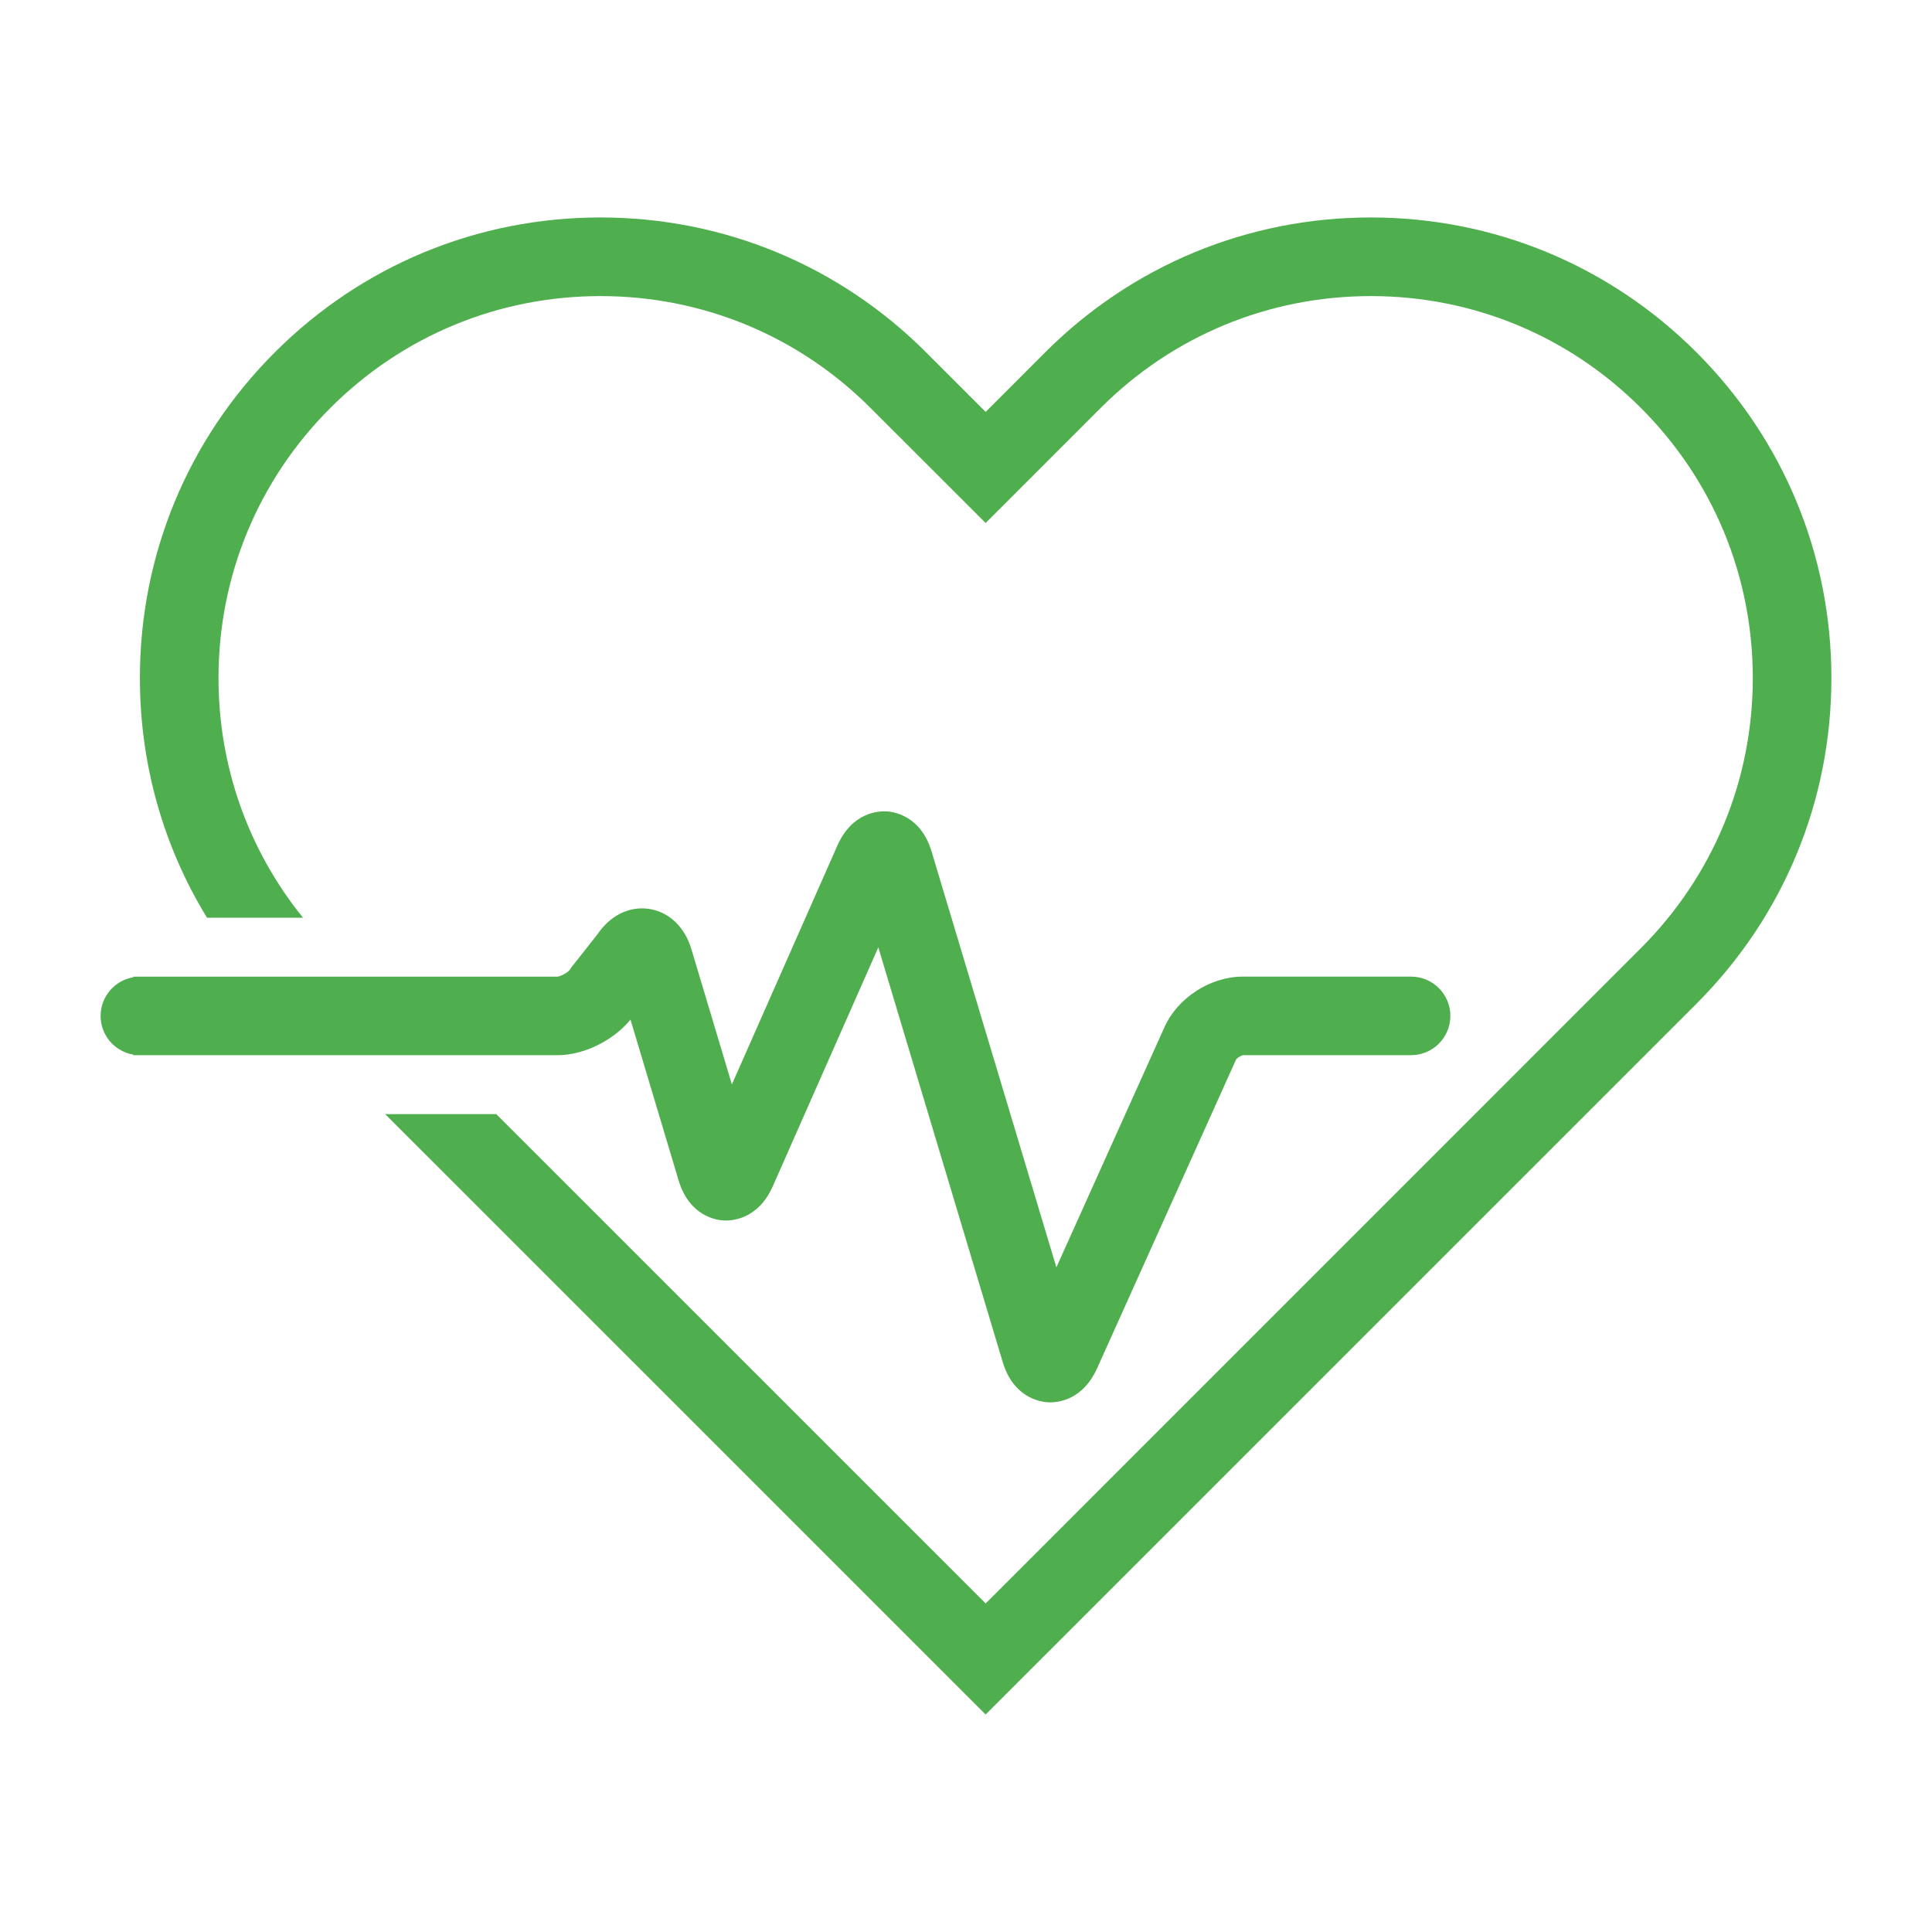
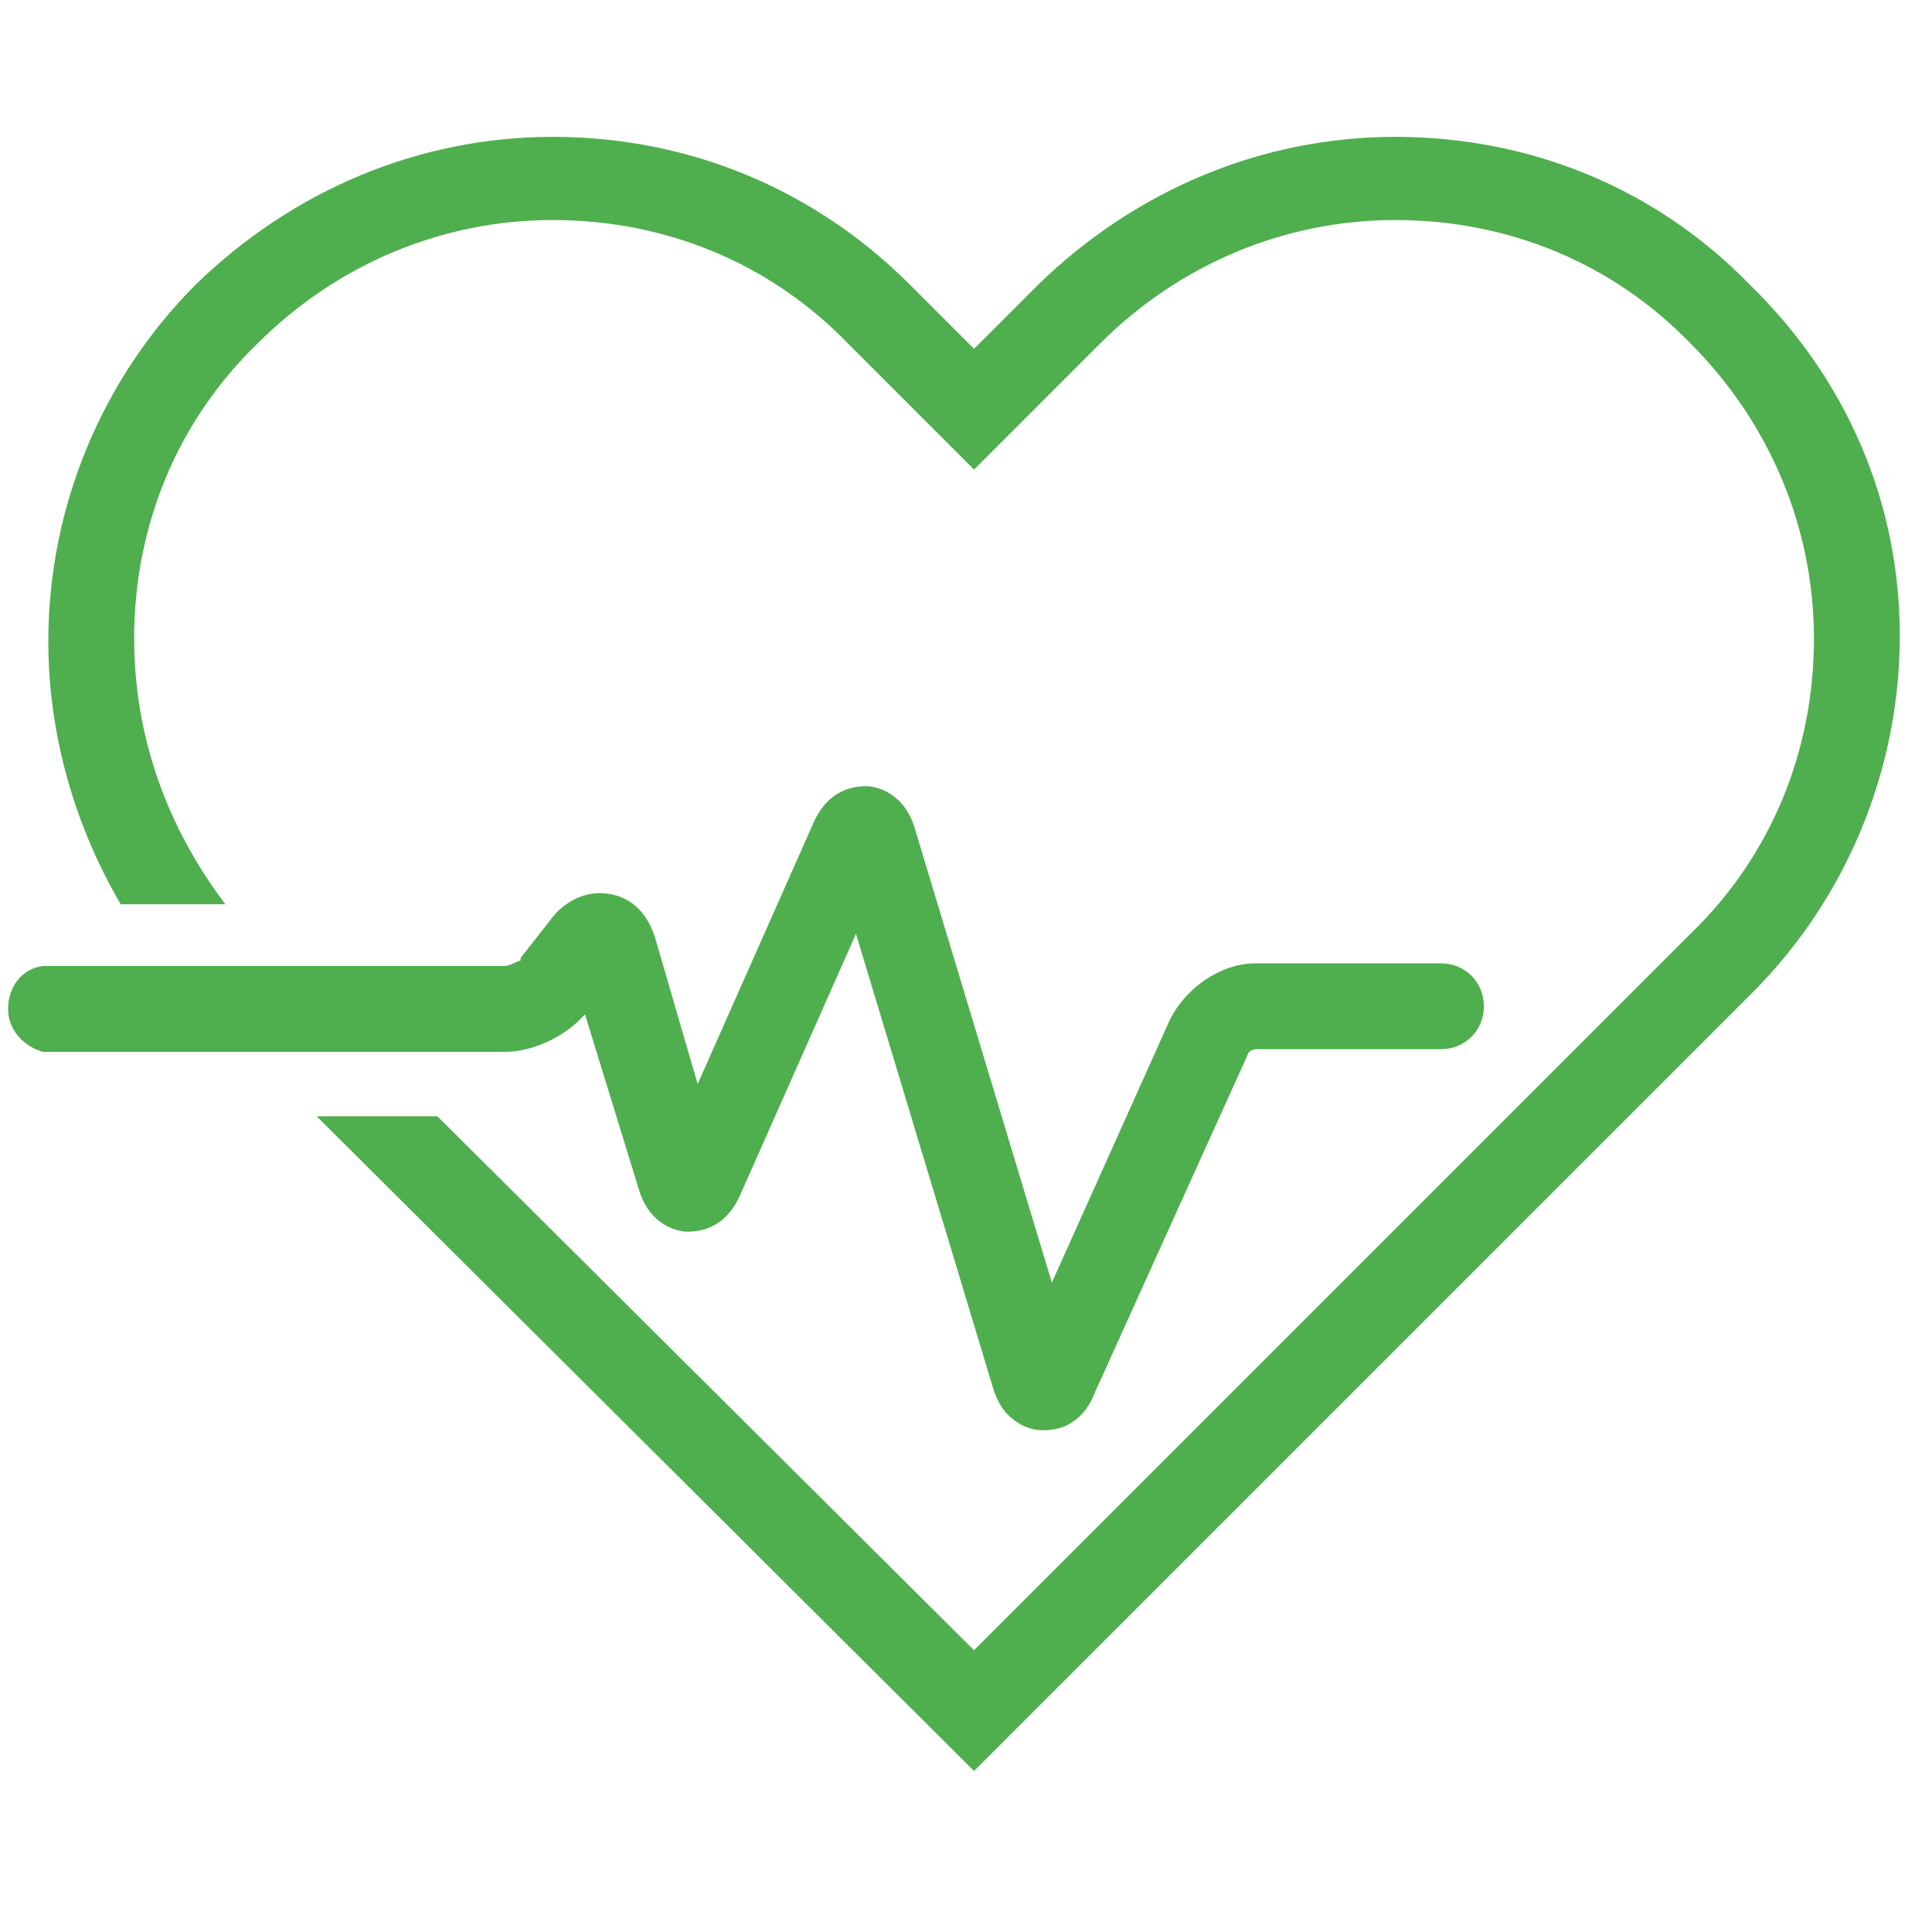
- <svg xmlns="http://www.w3.org/2000/svg" version="1.1" x="0px" y="0px" viewBox="0 0 95 95" enable-background="new 0 0 95 95" xml:space="preserve">
+ <svg xmlns="http://www.w3.org/2000/svg" version="1.1" id="Layer_1" x="0px" y="0px" viewBox="0 0 72 72" style="enable-background:new 0 0 72 72;" xml:space="preserve">
+   <style type="text/css">
+ 	.st0{fill:#4FAF4E;}
+ </style>
  <g>
-     <path fill="#4FAF4E" d="M27.404,51.886c1.309,0,2.746-0.715,3.598-1.75l2.365,7.902c0.52,1.736,1.816,1.951,2.201,1.975   c0.385,0.021,1.697-0.025,2.432-1.684l5.188-11.747l6.119,20.397c0.52,1.731,1.814,1.948,2.201,1.973   c0.033,0.002,0.076,0.005,0.127,0.005c0.488,0,1.635-0.174,2.311-1.673l6.832-15.182c0.057-0.081,0.238-0.197,0.336-0.217h8.271   c1.066,0,1.932-0.865,1.932-1.932s-0.865-1.931-1.932-1.931h-8.287c-1.578,0-3.191,1.043-3.836,2.479l-5.318,11.817L45.807,41.87   c-0.518-1.734-1.818-1.948-2.203-1.973c-0.385-0.023-1.697,0.027-2.43,1.684l-5.186,11.742l-1.99-6.646   c-0.33-1.112-1.123-1.855-2.115-1.989c-0.961-0.13-1.887,0.338-2.504,1.252l-1.301,1.65l-0.055,0.091   c-0.1,0.138-0.453,0.332-0.619,0.344H6.553v0.029C5.643,48.208,4.947,49,4.947,49.955c0,0.956,0.695,1.747,1.605,1.902v0.029   H27.404z" />
-     <path fill="#4FAF4E" d="M83.42,17.326c-4.277-4.276-9.965-6.633-16.014-6.633s-11.734,2.356-16.014,6.633l-2.926,2.928l-2.928-2.928   c-4.275-4.276-9.963-6.633-16.014-6.633c-6.049,0-11.736,2.356-16.012,6.633c-4.279,4.278-6.633,9.966-6.633,16.014   c0,4.225,1.148,8.272,3.301,11.787H14.9c-2.693-3.33-4.156-7.444-4.156-11.786c0-5.018,1.951-9.734,5.5-13.281   c3.549-3.549,8.264-5.501,13.281-5.501s9.734,1.952,13.281,5.501l5.66,5.657l5.656-5.657c3.549-3.549,8.266-5.501,13.283-5.501   s9.734,1.952,13.281,5.501c3.549,3.547,5.502,8.264,5.502,13.281s-1.953,9.734-5.504,13.282L48.467,78.844l-24.063-24.06h-5.463   l29.525,29.522L83.42,49.353c4.277-4.276,6.633-9.964,6.633-16.013S87.697,21.604,83.42,17.326z" />
+     <path class="st0" d="M18.8,39.2c1.1,0,2.3-0.6,3-1.4l2,6.5c0.4,1.4,1.5,1.6,1.8,1.6c0.3,0,1.4,0,2-1.4l4.3-9.7L37,51.7   c0.4,1.4,1.5,1.6,1.8,1.6c0,0,0.1,0,0.1,0c0.4,0,1.4-0.1,1.9-1.4l5.7-12.6c0-0.1,0.2-0.2,0.3-0.2h6.9c0.9,0,1.6-0.7,1.6-1.6   c0-0.9-0.7-1.6-1.6-1.6h-6.9c-1.3,0-2.6,0.9-3.2,2.1l-4.4,9.8l-5.1-16.9c-0.4-1.4-1.5-1.6-1.8-1.6c-0.3,0-1.4,0-2,1.4l-4.3,9.7   l-1.6-5.5c-0.3-0.9-0.9-1.5-1.8-1.6c-0.8-0.1-1.6,0.3-2.1,1l-1.1,1.4l0,0.1C19.3,35.8,19,36,18.8,36H1.6v0   c-0.8,0.1-1.3,0.8-1.3,1.6c0,0.8,0.6,1.4,1.3,1.6v0H18.8z" />
+     <path class="st0" d="M65.2,10.6C61.7,7,57,5.1,52,5.1s-9.7,2-13.3,5.5L36.3,13l-2.4-2.4C30.3,7,25.6,5.1,20.6,5.1   c-5,0-9.7,2-13.3,5.5c-3.5,3.5-5.5,8.3-5.5,13.3c0,3.5,1,6.9,2.7,9.8h3.9C6.2,30.8,5,27.4,5,23.8c0-4.2,1.6-8.1,4.6-11   c2.9-2.9,6.8-4.6,11-4.6s8.1,1.6,11,4.6l4.7,4.7l4.7-4.7c2.9-2.9,6.8-4.6,11-4.6s8.1,1.6,11,4.6c2.9,2.9,4.6,6.8,4.6,11   s-1.6,8.1-4.6,11L36.3,61.5L16.3,41.6h-4.5L36.3,66l29-29c3.5-3.5,5.5-8.3,5.5-13.3S68.8,14.1,65.2,10.6z" />
  </g>
</svg>
